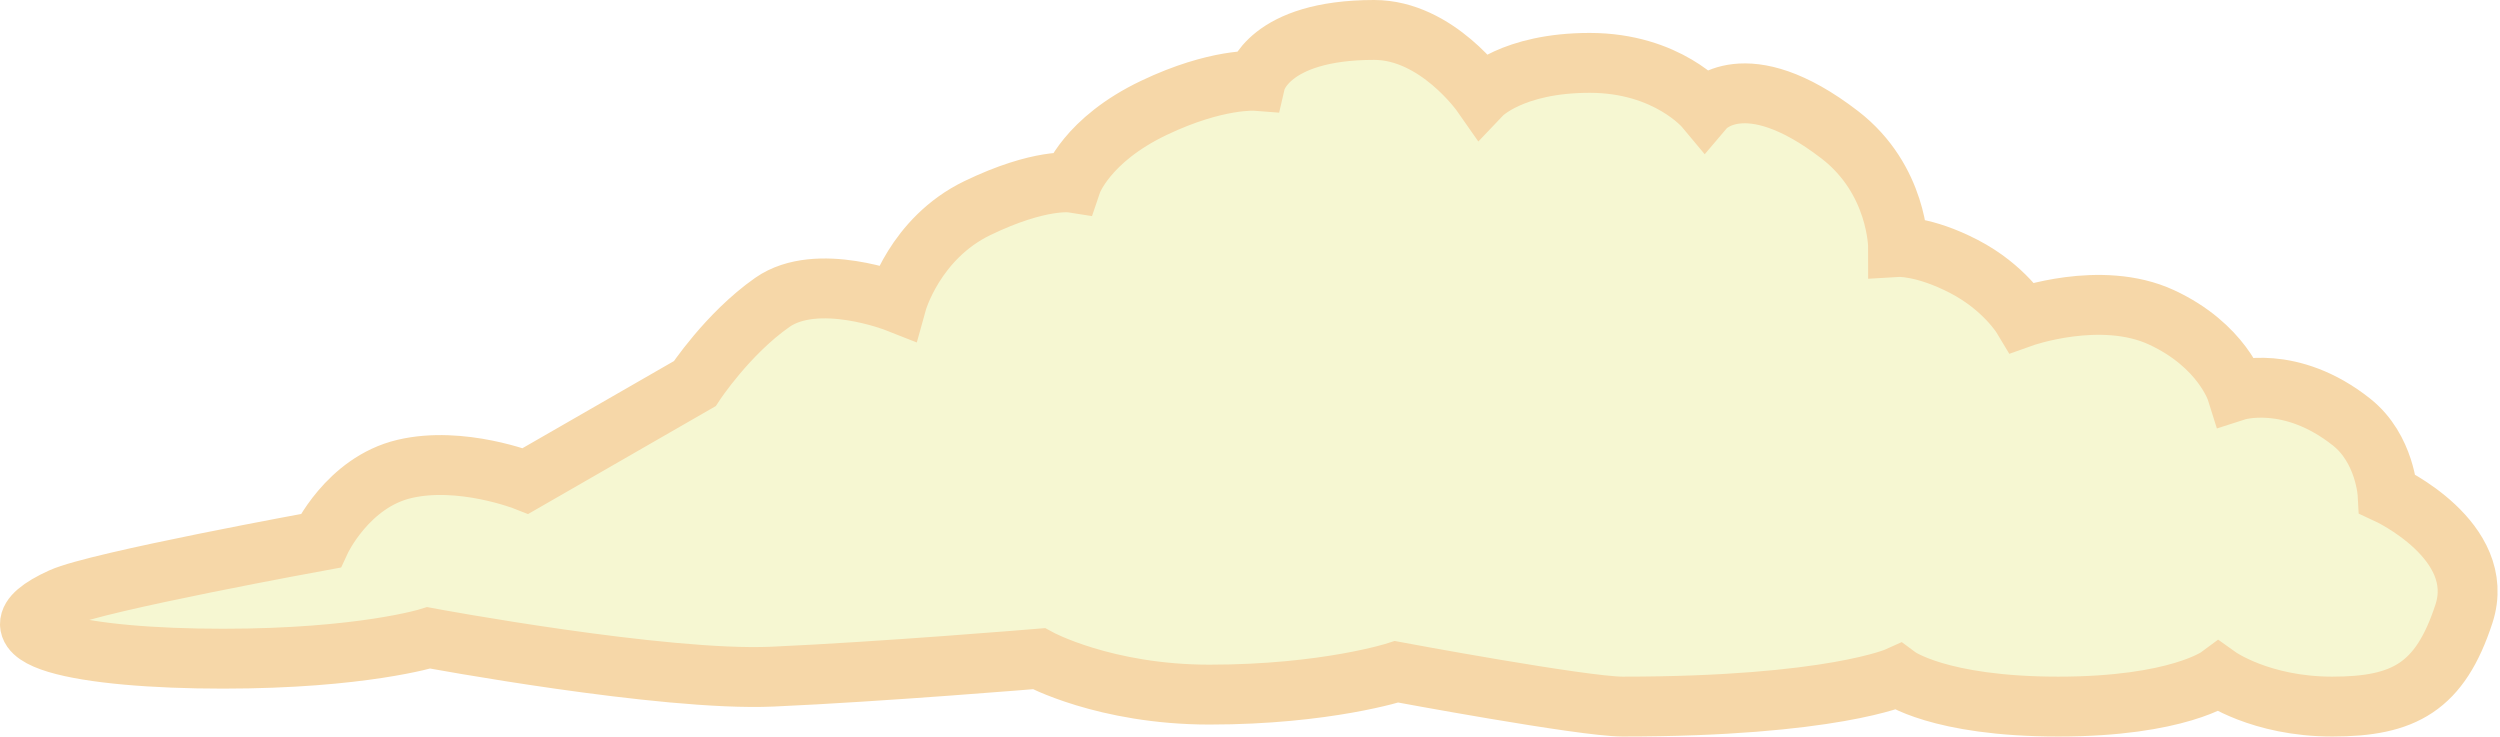
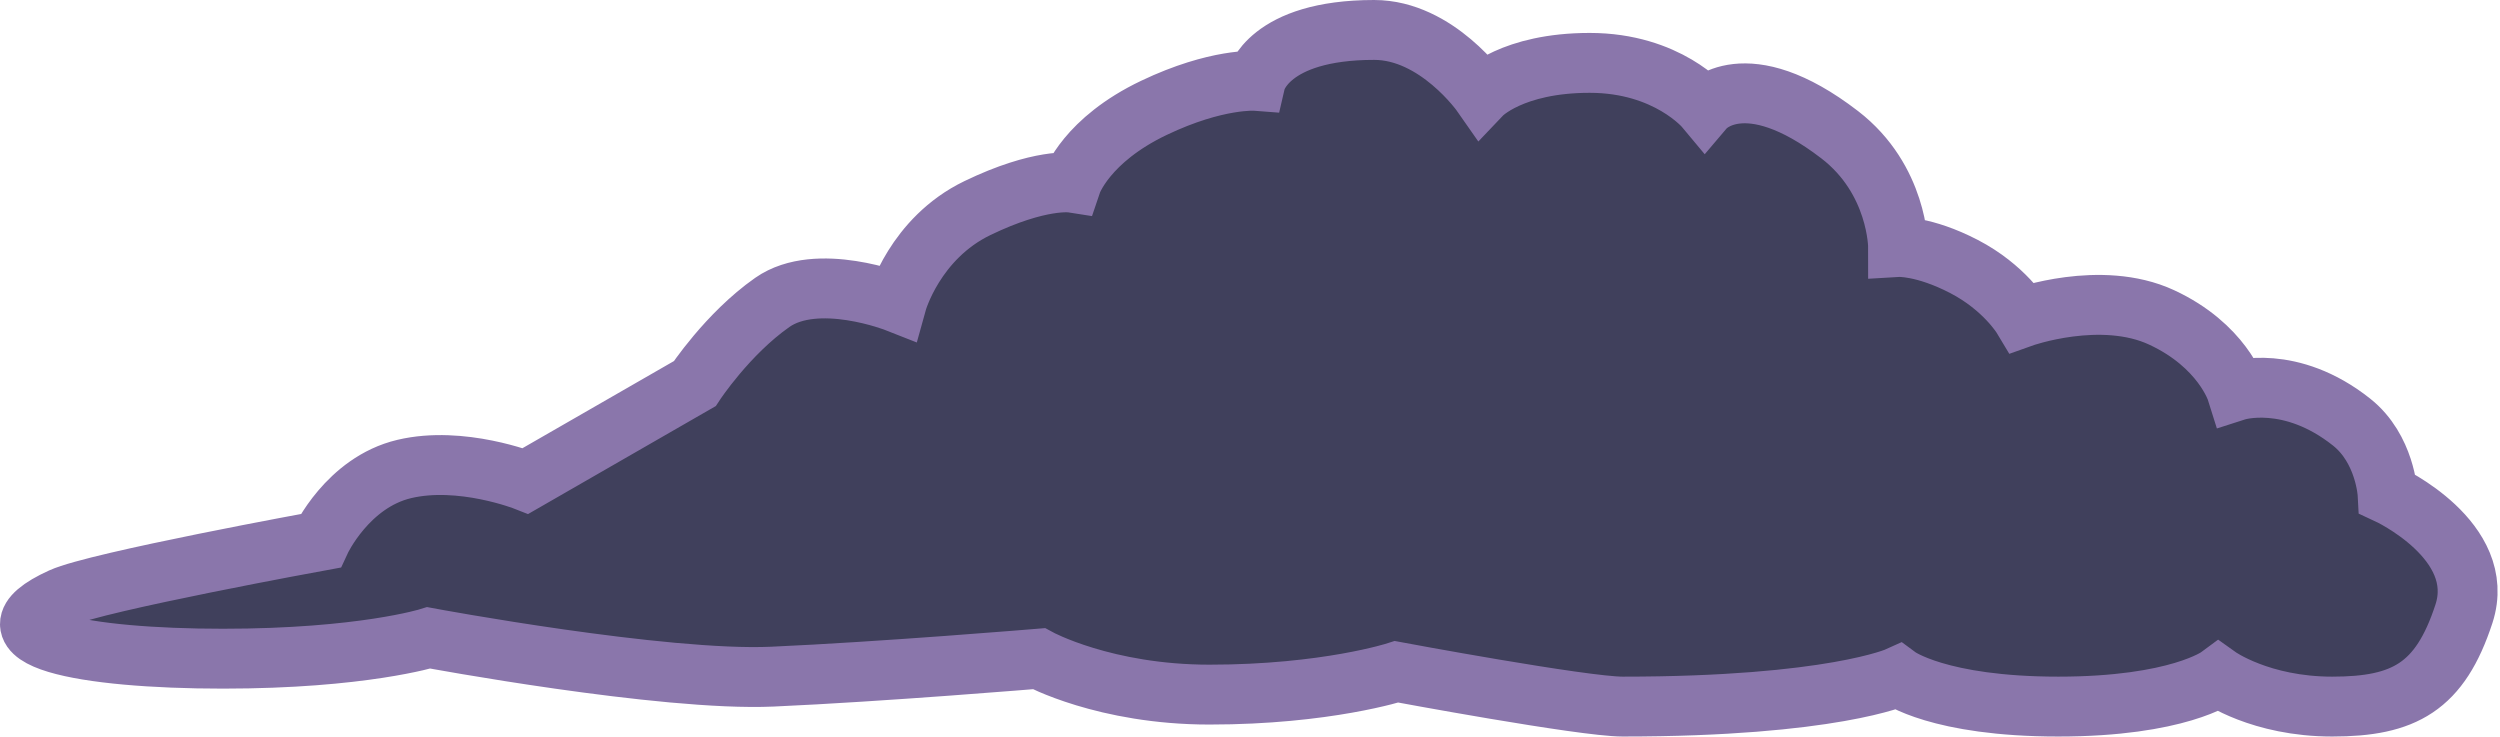
<svg xmlns="http://www.w3.org/2000/svg" fill="none" viewBox="0 0 835 246">
-   <path fill="#F6F7D2" stroke="#F6D7A8" stroke-width="20" d="M20.544 199.636C-8.916 213.041 27.96 220 74.46 220s68.753-6.959 68.753-6.959 78.246 14.58 114.746 12.959c36.5-1.621 89-6 89-6s22 12 57 12c39.053 0 62.5-7.621 62.5-7.621S528.733 236 541.959 236c70 0 92-10 92-10s13.5 10 53.5 10 53.5-10 53.5-10 14 10 38 10 36-6.5 44-31-25.5-39.999-25.5-39.999-.792-15.091-12-24c-20.5-16.295-38.5-10.5-38.5-10.5s-4.751-15.114-25-24.501-46.5 0-46.5 0-6-10-19.5-17-22-6.5-22-6.5 0-22.5-19.5-37.5c-31.816-24.474-45-9-45-9s-12.5-15-38.5-15-36 10.5-36 10.5-15-21.5-36-21.5c-35.5 0-39.5 17-39.5 17s-13-1-34 9c-22.684 10.802-27.5 25-27.5 25s-10.5-1.638-31.5 8.5-26.916 31.5-26.916 31.5-26.584-10.5-41.584 0c-15 10.5-25.915 27.136-25.915 27.136l-56.5 32.5s-21.501-8.5-40.5-4c-19 4.5-28 24-28 24s-74.758 13.657-86.5 19Z" />
+   <path fill="#40405c" stroke="#8a76ab" stroke-width="20" d="M20.544 199.636C-8.916 213.041 27.96 220 74.46 220s68.753-6.959 68.753-6.959 78.246 14.58 114.746 12.959c36.5-1.621 89-6 89-6s22 12 57 12c39.053 0 62.5-7.621 62.5-7.621S528.733 236 541.959 236c70 0 92-10 92-10s13.5 10 53.5 10 53.5-10 53.5-10 14 10 38 10 36-6.5 44-31-25.5-39.999-25.5-39.999-.792-15.091-12-24c-20.5-16.295-38.5-10.5-38.5-10.5s-4.751-15.114-25-24.501-46.5 0-46.5 0-6-10-19.5-17-22-6.5-22-6.5 0-22.5-19.5-37.5c-31.816-24.474-45-9-45-9s-12.5-15-38.5-15-36 10.5-36 10.5-15-21.5-36-21.5c-35.5 0-39.5 17-39.5 17s-13-1-34 9c-22.684 10.802-27.5 25-27.5 25s-10.5-1.638-31.5 8.5-26.916 31.5-26.916 31.5-26.584-10.5-41.584 0c-15 10.5-25.915 27.136-25.915 27.136l-56.5 32.5s-21.501-8.5-40.5-4c-19 4.5-28 24-28 24s-74.758 13.657-86.5 19Z" />
</svg>
